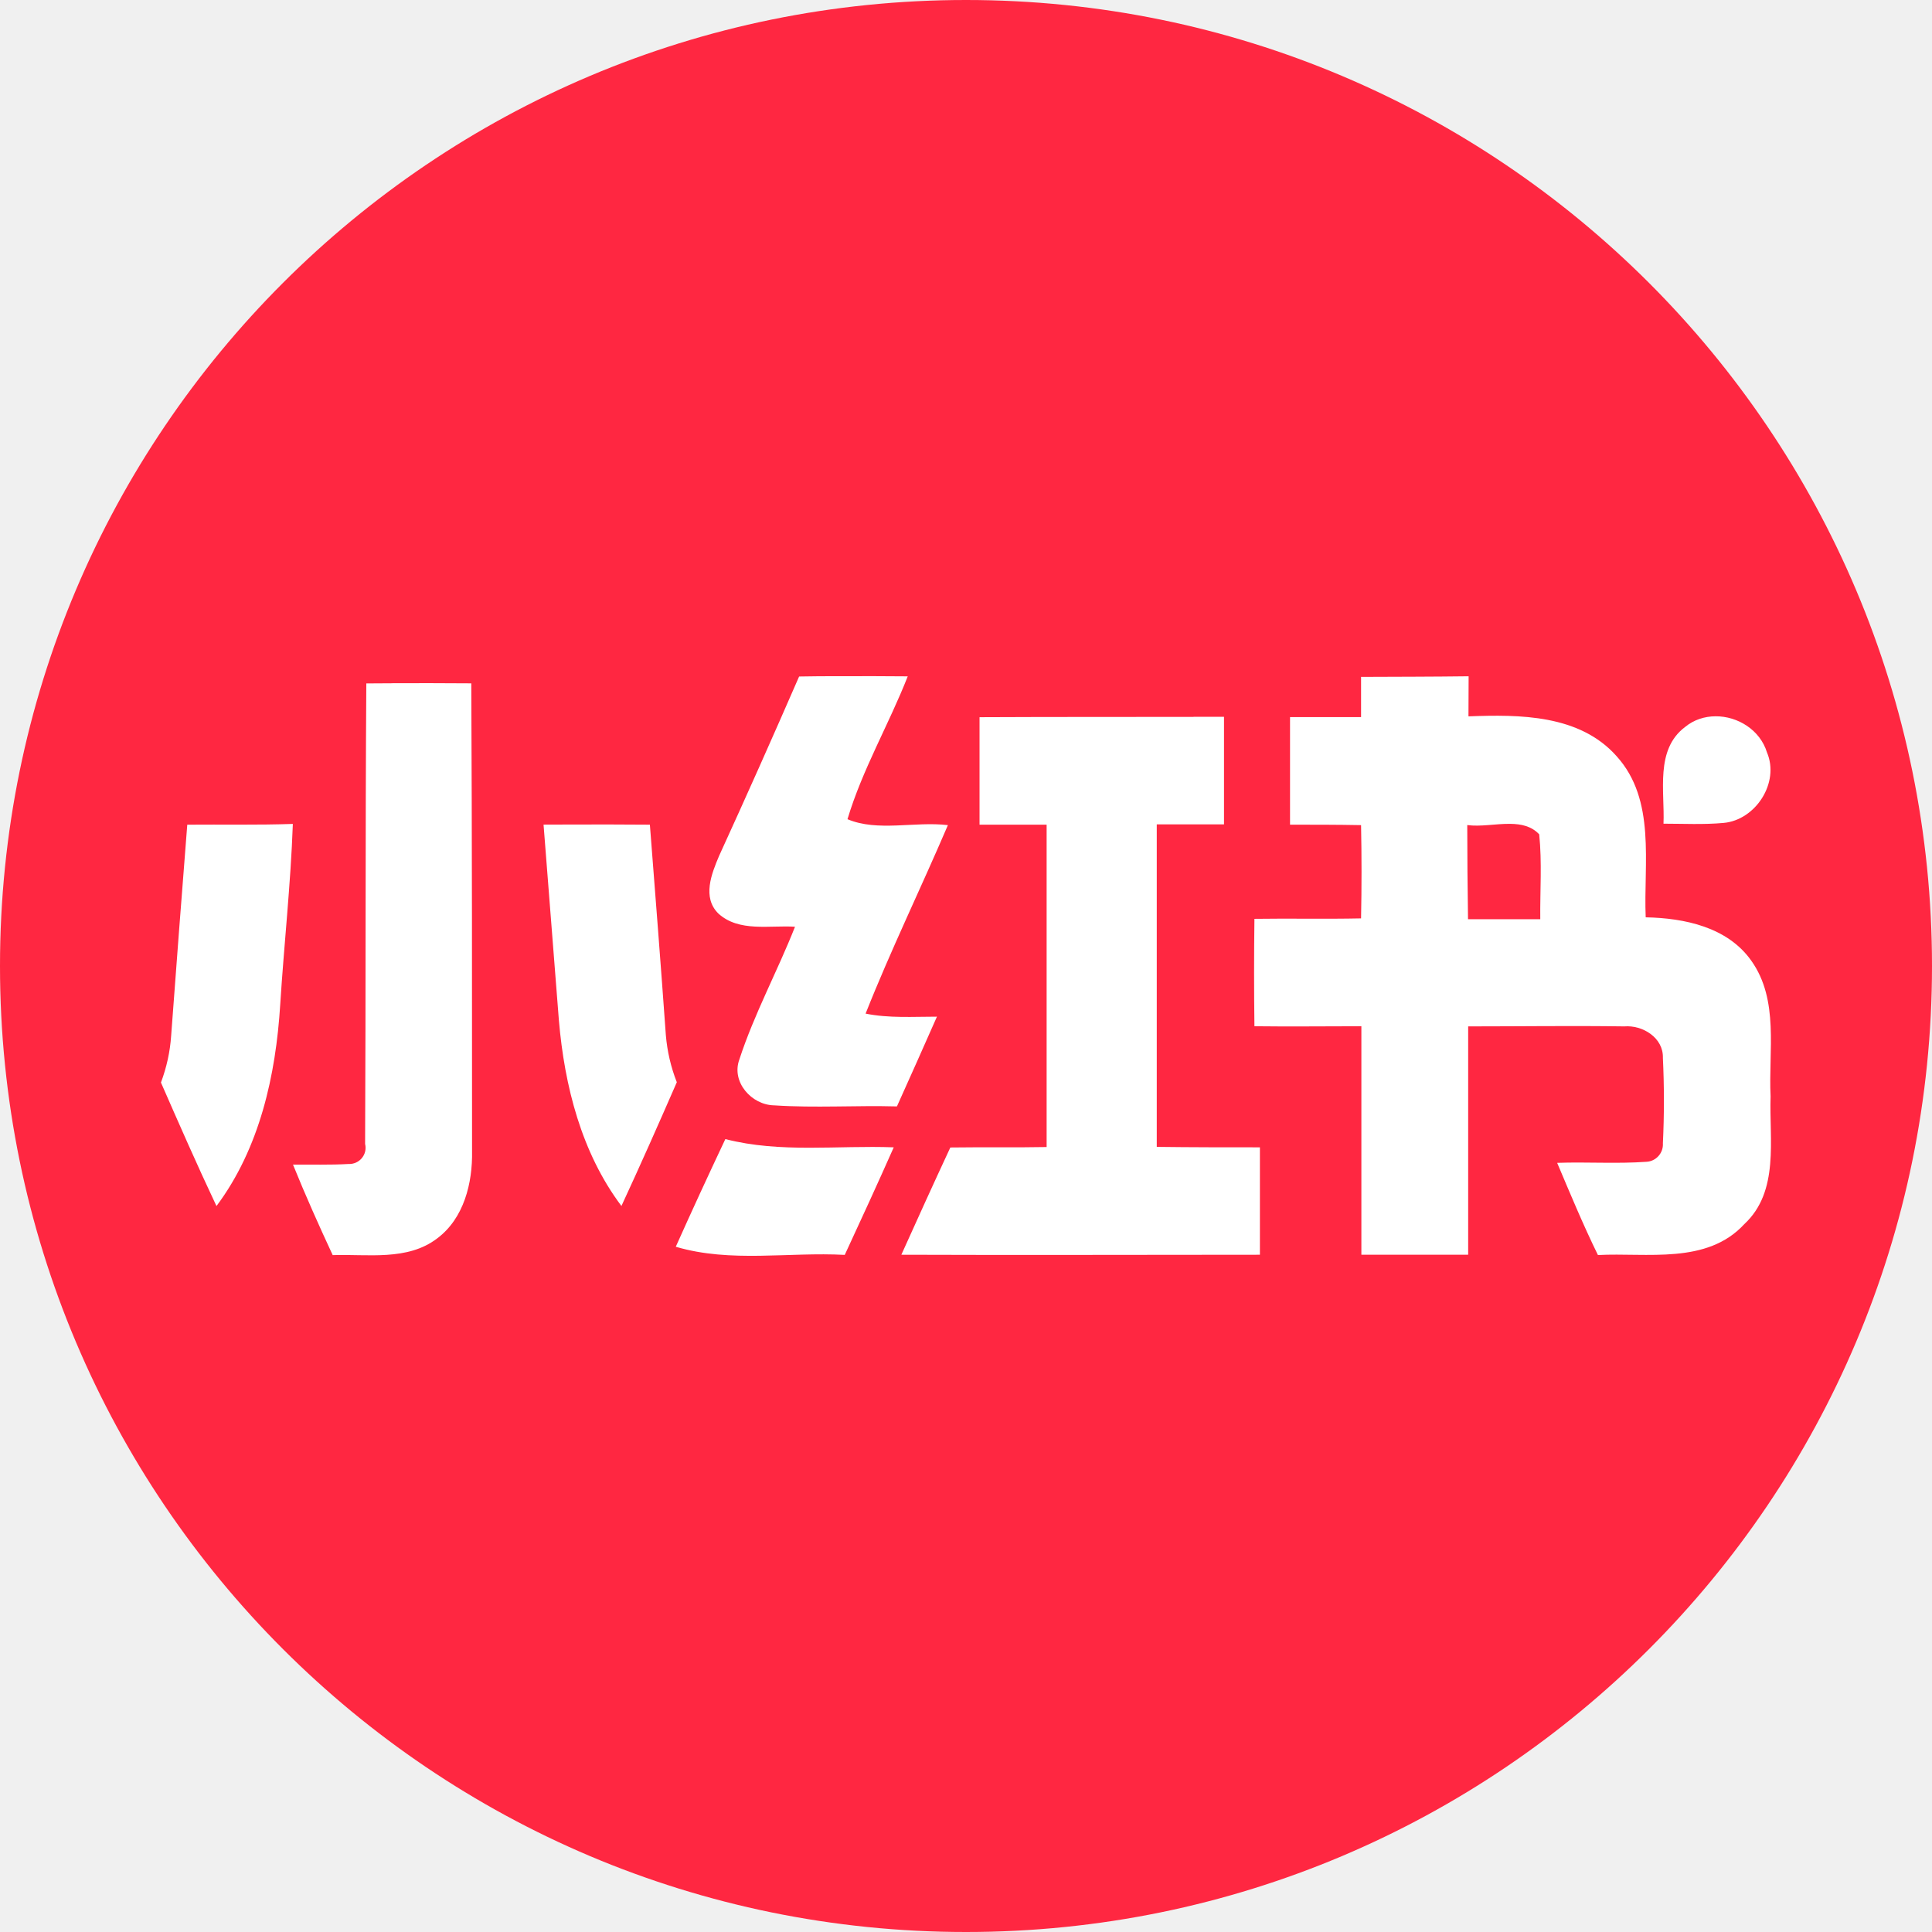
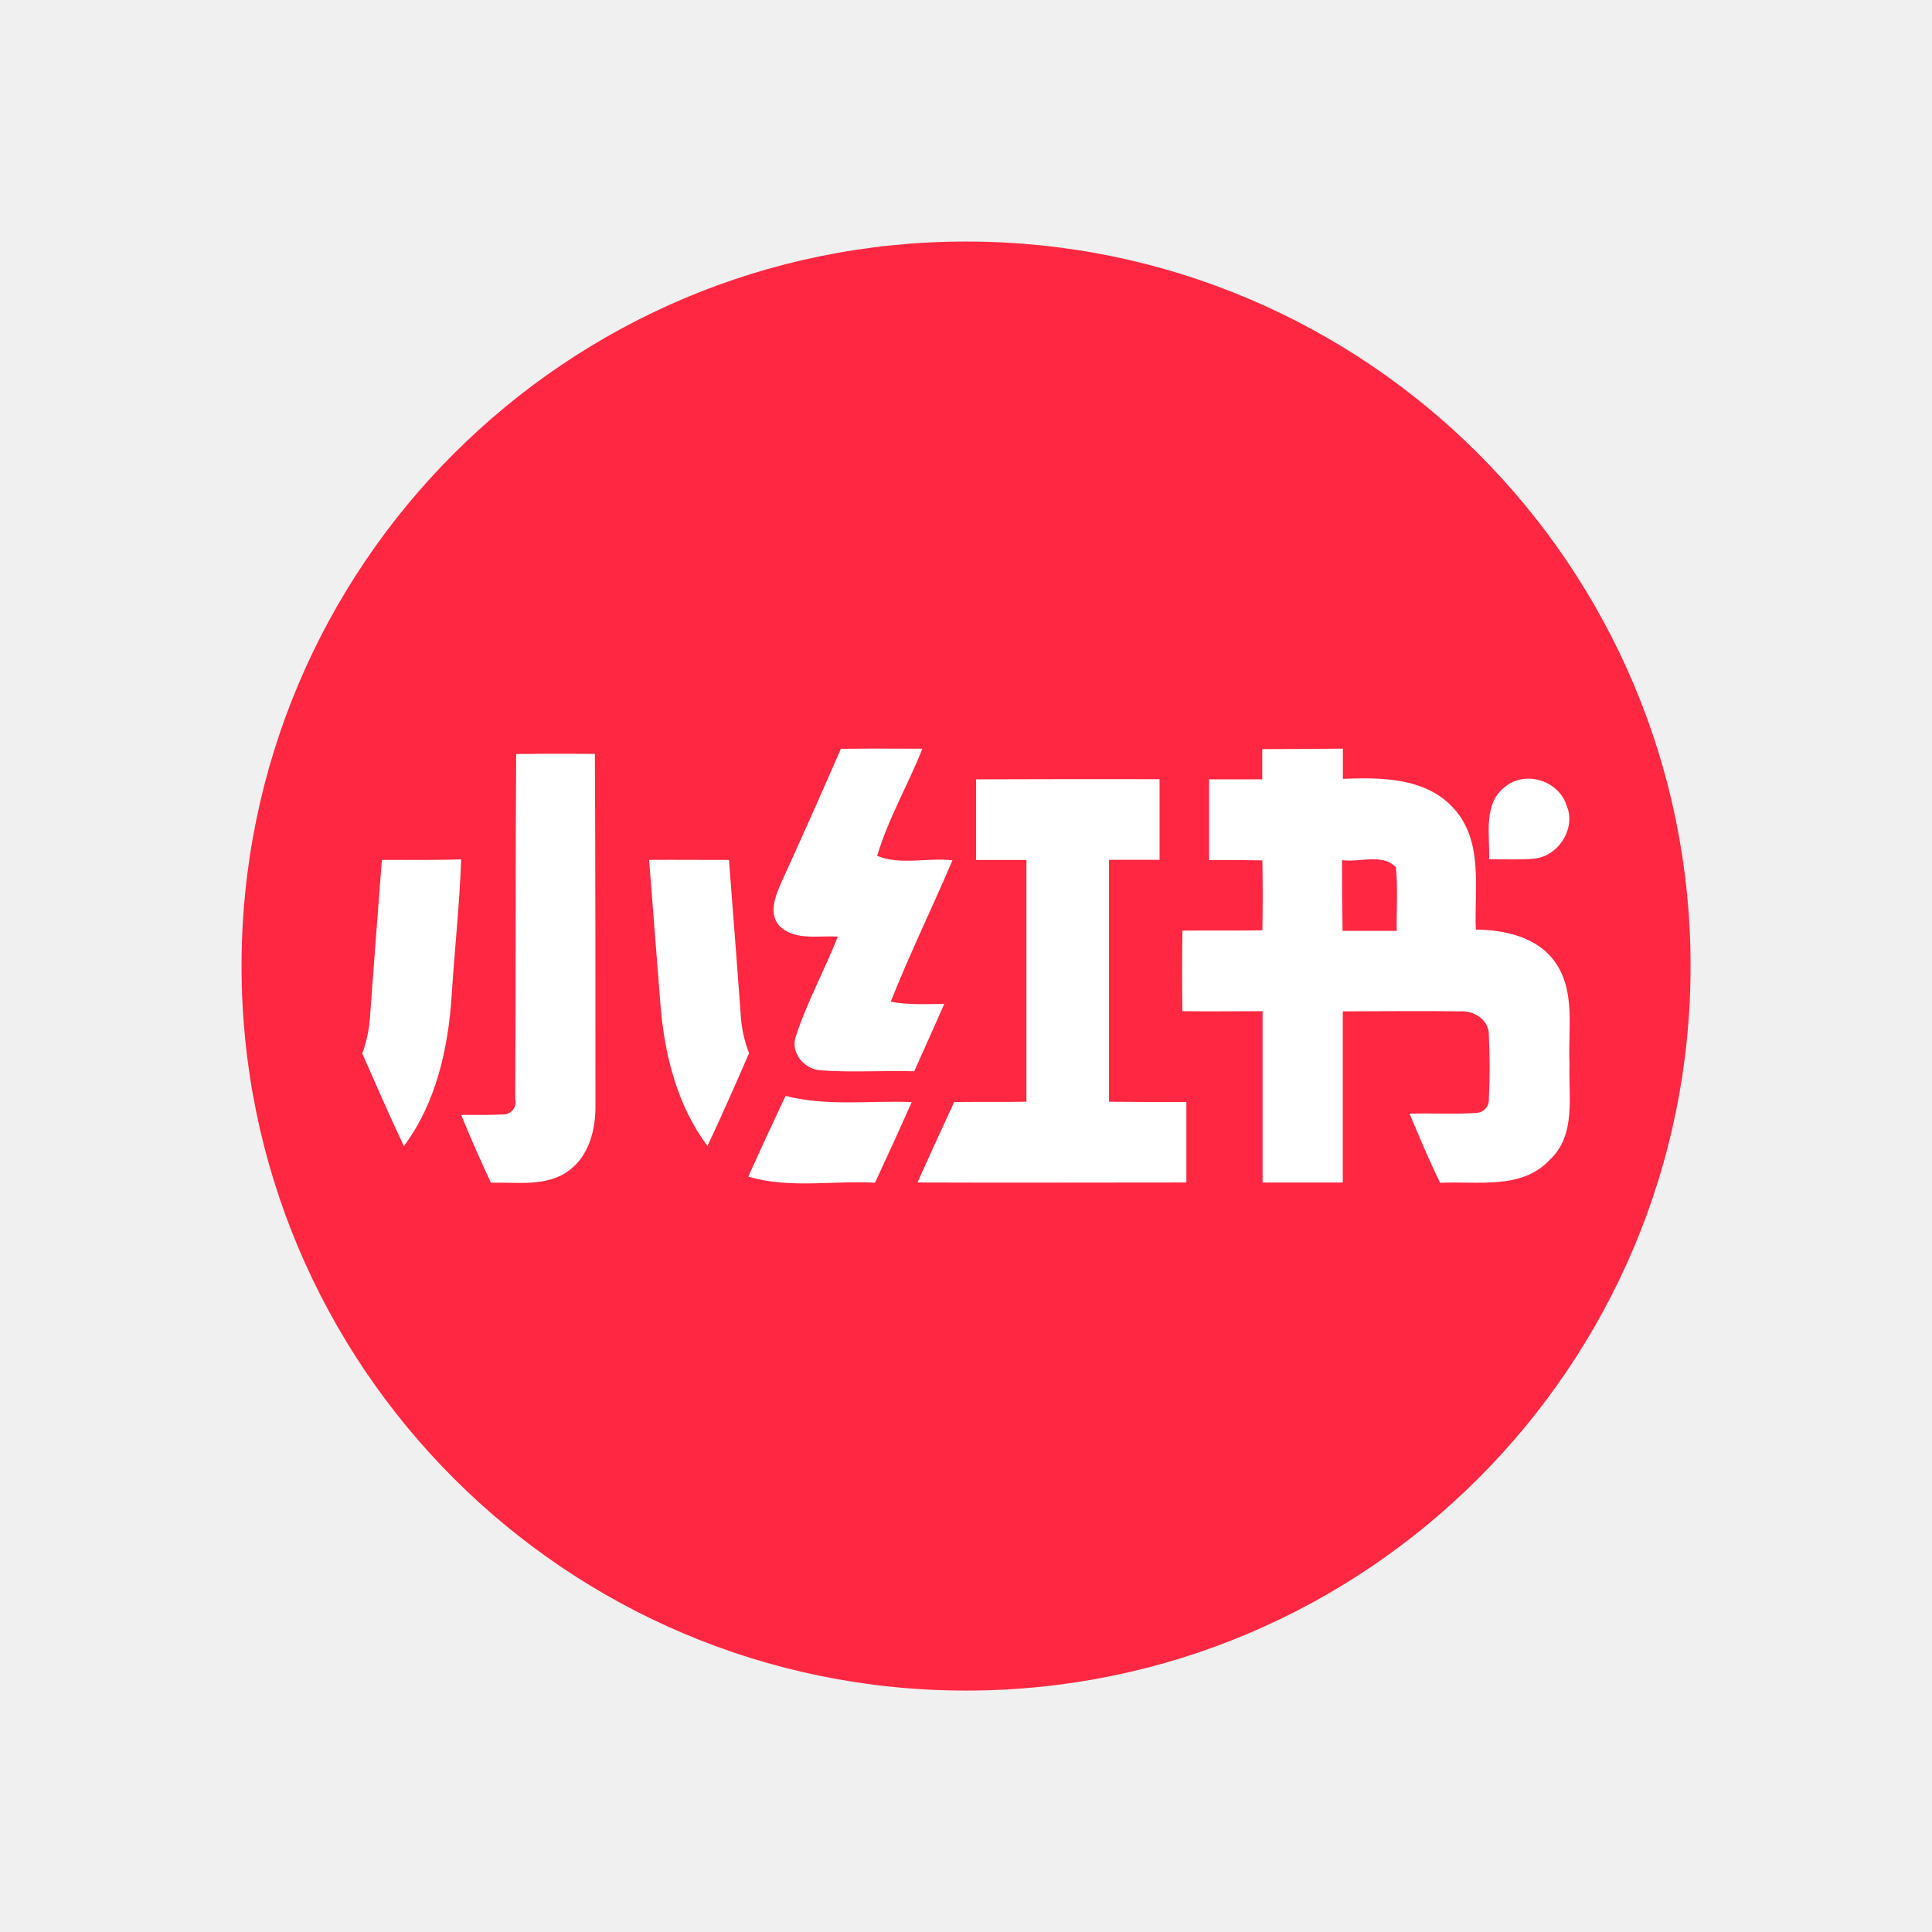
- <svg xmlns="http://www.w3.org/2000/svg" width="48" height="48" viewBox="0 0 12.7 12.7" version="1.1" id="svg1609">
+ <svg xmlns="http://www.w3.org/2000/svg" width="64" height="64" viewBox="0 0 16.933 16.933" version="1.1" id="svg1609">
  <defs id="defs1606" />
-   <circle style="fill:#ff2741;fill-opacity:1;stroke-width:0.017" id="path2145" cx="6.35" cy="6.35" r="6.35" />
-   <path id="path1023" style="display:inline;fill:#ffffff;fill-opacity:1;stroke-width:0.051" d="M 5.521,4.445 C 5.431,4.445 5.342,4.445 5.253,4.447 5.081,4.842 4.906,5.235 4.727,5.626 4.677,5.744 4.615,5.899 4.722,6.005 4.858,6.129 5.059,6.081 5.226,6.092 5.11,6.386 4.958,6.664 4.86,6.965 c -0.054,0.148 0.081,0.299 0.229,0.301 0.269,0.018 0.538,-3.621e-4 0.807,0.007 0.088,-0.196 0.176,-0.392 0.263,-0.59 -0.157,0 -0.315,0.011 -0.469,-0.02 C 5.856,6.244 6.054,5.838 6.231,5.424 6.014,5.398 5.769,5.469 5.571,5.385 5.668,5.06 5.843,4.762 5.967,4.446 5.818,4.445 5.669,4.444 5.521,4.445 Z m 4.133,5.167e-4 c -0.239,0.003 -0.473,0.003 -0.707,0.004 V 4.714 H 8.48 v 0.707 c 0.156,0 0.311,2.05e-5 0.467,0.003 0.004,0.203 0.004,0.408 0,0.613 -0.233,0.005 -0.468,-4.594e-4 -0.701,0.003 -0.003,0.236 -0.003,0.471 0,0.706 0.234,0.003 0.469,0 0.703,0 V 8.248 H 9.651 V 6.747 c 0.342,0 0.684,-0.005 1.026,0 0.12,-0.01 0.258,0.074 0.254,0.207 0.009,0.187 0.009,0.375 0,0.562 0.004,0.063 -0.045,0.118 -0.108,0.121 -0.195,0.014 -0.391,1.179e-4 -0.587,0.007 0.086,0.203 0.17,0.406 0.268,0.606 0.322,-0.017 0.716,0.064 0.962,-0.203 C 11.699,7.831 11.629,7.489 11.639,7.207 11.624,6.91 11.697,6.575 11.512,6.315 11.356,6.094 11.073,6.035 10.818,6.03 10.803,5.675 10.888,5.259 10.626,4.97 10.383,4.697 9.99,4.696 9.653,4.709 Z m -7.073,0.046 c -0.058,2.186e-4 -0.116,5.344e-4 -0.173,0.001 -0.007,1.009 -0.003,2.018 -0.008,3.027 0.017,0.069 -0.037,0.135 -0.109,0.132 -0.121,0.007 -0.243,0.003 -0.365,0.004 0.082,0.203 0.17,0.399 0.261,0.595 0.229,-0.008 0.491,0.04 0.687,-0.11 C 3.05,8.009 3.107,7.776 3.103,7.567 c 0,-1.025 -7.09e-5,-2.05 -0.005,-3.075 -0.173,-7.435e-4 -0.346,-0.002 -0.519,-0.001 z m 8.696,0.217 c -0.071,3.595e-4 -0.142,0.022 -0.201,0.071 -0.197,0.149 -0.132,0.422 -0.141,0.635 0.131,0 0.263,0.007 0.395,-0.005 0.211,-0.019 0.37,-0.265 0.285,-0.464 -0.045,-0.147 -0.192,-0.238 -0.338,-0.237 z m -3.43,0.004 c -0.468,5.049e-4 -0.938,-1.385e-4 -1.408,0.002 v 5.167e-4 0.706 h 0.441 v 2.119 c -0.211,0.004 -0.422,3.38e-5 -0.633,0.003 -0.109,0.234 -0.216,0.47 -0.322,0.705 0.786,0.003 1.574,0 2.357,0 V 7.542 c -0.226,0 -0.452,-3.38e-5 -0.678,-0.003 V 5.419 H 8.046 V 4.712 c -0.067,1.25e-4 -0.134,-7.22e-5 -0.201,0 z m 2.08,0.703 c 0.073,7.978e-4 0.14,0.015 0.191,0.069 0.019,0.185 0.005,0.371 0.007,0.558 H 9.65 c -0.003,-0.206 -0.005,-0.413 -0.005,-0.619 0.086,0.012 0.187,-0.009 0.281,-0.008 z m -8.001,5.167e-4 c -0.233,0.008 -0.465,0.003 -0.695,0.005 C 1.195,5.883 1.159,6.346 1.125,6.809 1.118,6.914 1.095,7.017 1.058,7.116 1.177,7.388 1.296,7.659 1.423,7.928 1.707,7.548 1.813,7.069 1.842,6.604 1.867,6.208 1.911,5.812 1.925,5.416 Z m 1.821,0.004 c -0.058,1.09e-4 -0.116,2.716e-4 -0.174,5.168e-4 0.034,0.429 0.067,0.859 0.101,1.288 0.037,0.43 0.148,0.869 0.411,1.219 C 4.21,7.658 4.33,7.387 4.449,7.114 4.41,7.015 4.386,6.911 4.377,6.805 4.344,6.344 4.308,5.882 4.272,5.421 4.096,5.42 3.921,5.419 3.746,5.42 Z M 4.768,7.488 C 4.657,7.723 4.548,7.959 4.442,8.196 h 0.002 c 0.359,0.106 0.74,0.033 1.109,0.053 0.109,-0.235 0.217,-0.47 0.322,-0.707 -0.369,-0.014 -0.744,0.039 -1.106,-0.054 z" />
+   <circle style="fill:#ff2741;fill-opacity:1;stroke-width:0.017" id="path2145" cx="8.467" cy="8.467" r="6.35" />
+   <path id="path1023" style="display:inline;fill:#ffffff;fill-opacity:1;stroke-width:0.051" d="M 7.637,6.561 C 7.548,6.561 7.459,6.562 7.37,6.563 7.198,6.958 7.023,7.351 6.844,7.743 6.793,7.86 6.732,8.016 6.838,8.122 6.975,8.246 7.176,8.198 7.343,8.209 7.227,8.503 7.074,8.781 6.976,9.081 6.922,9.23 7.057,9.381 7.206,9.382 c 0.269,0.018 0.538,-3.621e-4 0.807,0.007 0.088,-0.196 0.176,-0.392 0.263,-0.59 -0.157,0 -0.315,0.011 -0.469,-0.02 C 7.973,8.36 8.171,7.955 8.348,7.54 8.131,7.515 7.886,7.585 7.688,7.501 7.784,7.176 7.96,6.878 8.084,6.562 7.935,6.562 7.786,6.561 7.637,6.561 Z m 4.133,5.167e-4 c -0.239,0.003 -0.473,0.003 -0.707,0.004 v 0.265 h -0.466 v 0.707 c 0.156,0 0.311,2.05e-5 0.467,0.003 0.004,0.203 0.004,0.408 0,0.613 -0.233,0.005 -0.468,-4.594e-4 -0.701,0.003 -0.003,0.236 -0.003,0.471 0,0.706 0.234,0.003 0.469,0 0.703,0 v 1.502 h 0.703 V 8.864 c 0.342,0 0.684,-0.005 1.026,0 0.12,-0.01 0.258,0.074 0.254,0.207 0.009,0.187 0.009,0.375 0,0.562 0.004,0.063 -0.045,0.118 -0.108,0.121 -0.195,0.014 -0.391,1.179e-4 -0.587,0.007 0.086,0.203 0.17,0.406 0.268,0.606 0.322,-0.017 0.716,0.064 0.962,-0.203 C 13.816,9.948 13.746,9.606 13.756,9.324 13.741,9.027 13.813,8.691 13.629,8.431 13.472,8.211 13.19,8.151 12.935,8.147 12.92,7.791 13.004,7.376 12.743,7.087 12.499,6.814 12.107,6.813 11.77,6.826 Z m -7.073,0.046 c -0.058,2.186e-4 -0.116,5.344e-4 -0.173,0.001 -0.007,1.009 -0.003,2.018 -0.008,3.027 0.017,0.069 -0.037,0.135 -0.109,0.132 -0.121,0.007 -0.243,0.003 -0.365,0.004 0.082,0.203 0.17,0.399 0.261,0.595 0.229,-0.008 0.491,0.04 0.687,-0.11 0.176,-0.131 0.232,-0.364 0.229,-0.574 0,-1.025 -7.09e-5,-2.05 -0.005,-3.075 -0.173,-7.435e-4 -0.346,-0.002 -0.519,-0.001 z m 8.696,0.217 c -0.071,3.595e-4 -0.142,0.022 -0.201,0.071 -0.197,0.149 -0.132,0.422 -0.141,0.635 0.131,0 0.263,0.007 0.395,-0.005 0.211,-0.019 0.37,-0.265 0.285,-0.464 -0.045,-0.147 -0.192,-0.238 -0.338,-0.237 z m -3.43,0.004 c -0.468,5.049e-4 -0.938,-1.385e-4 -1.408,0.002 v 5.167e-4 0.706 h 0.441 V 9.656 c -0.211,0.004 -0.422,3.38e-5 -0.633,0.003 -0.109,0.234 -0.216,0.47 -0.322,0.705 0.786,0.003 1.574,0 2.357,0 V 9.659 c -0.226,0 -0.452,-3.38e-5 -0.678,-0.003 V 7.536 H 10.163 V 6.829 c -0.067,1.25e-4 -0.134,-7.22e-5 -0.201,0 z m 2.08,0.703 c 0.073,7.978e-4 0.14,0.015 0.191,0.069 0.019,0.185 0.005,0.371 0.007,0.558 H 11.767 C 11.764,7.952 11.762,7.746 11.762,7.539 c 0.086,0.012 0.187,-0.009 0.281,-0.008 z m -8.001,5.167e-4 c -0.233,0.008 -0.465,0.003 -0.695,0.005 C 3.311,8 3.276,8.462 3.242,8.925 3.234,9.031 3.212,9.134 3.175,9.233 3.294,9.504 3.413,9.776 3.54,10.045 3.824,9.664 3.929,9.186 3.959,8.72 3.984,8.324 4.028,7.929 4.042,7.532 Z m 1.821,0.004 c -0.058,1.09e-4 -0.116,2.716e-4 -0.174,5.168e-4 0.034,0.429 0.067,0.859 0.101,1.288 0.037,0.43 0.148,0.869 0.411,1.219 C 6.327,9.775 6.447,9.503 6.565,9.231 6.527,9.132 6.503,9.028 6.494,8.922 6.461,8.46 6.424,7.999 6.389,7.537 6.213,7.536 6.038,7.536 5.863,7.536 Z M 6.885,9.605 C 6.774,9.84 6.665,10.076 6.558,10.313 h 0.002 c 0.359,0.106 0.74,0.033 1.109,0.053 0.109,-0.235 0.217,-0.47 0.322,-0.707 -0.369,-0.014 -0.744,0.039 -1.106,-0.054 z" />
</svg>
